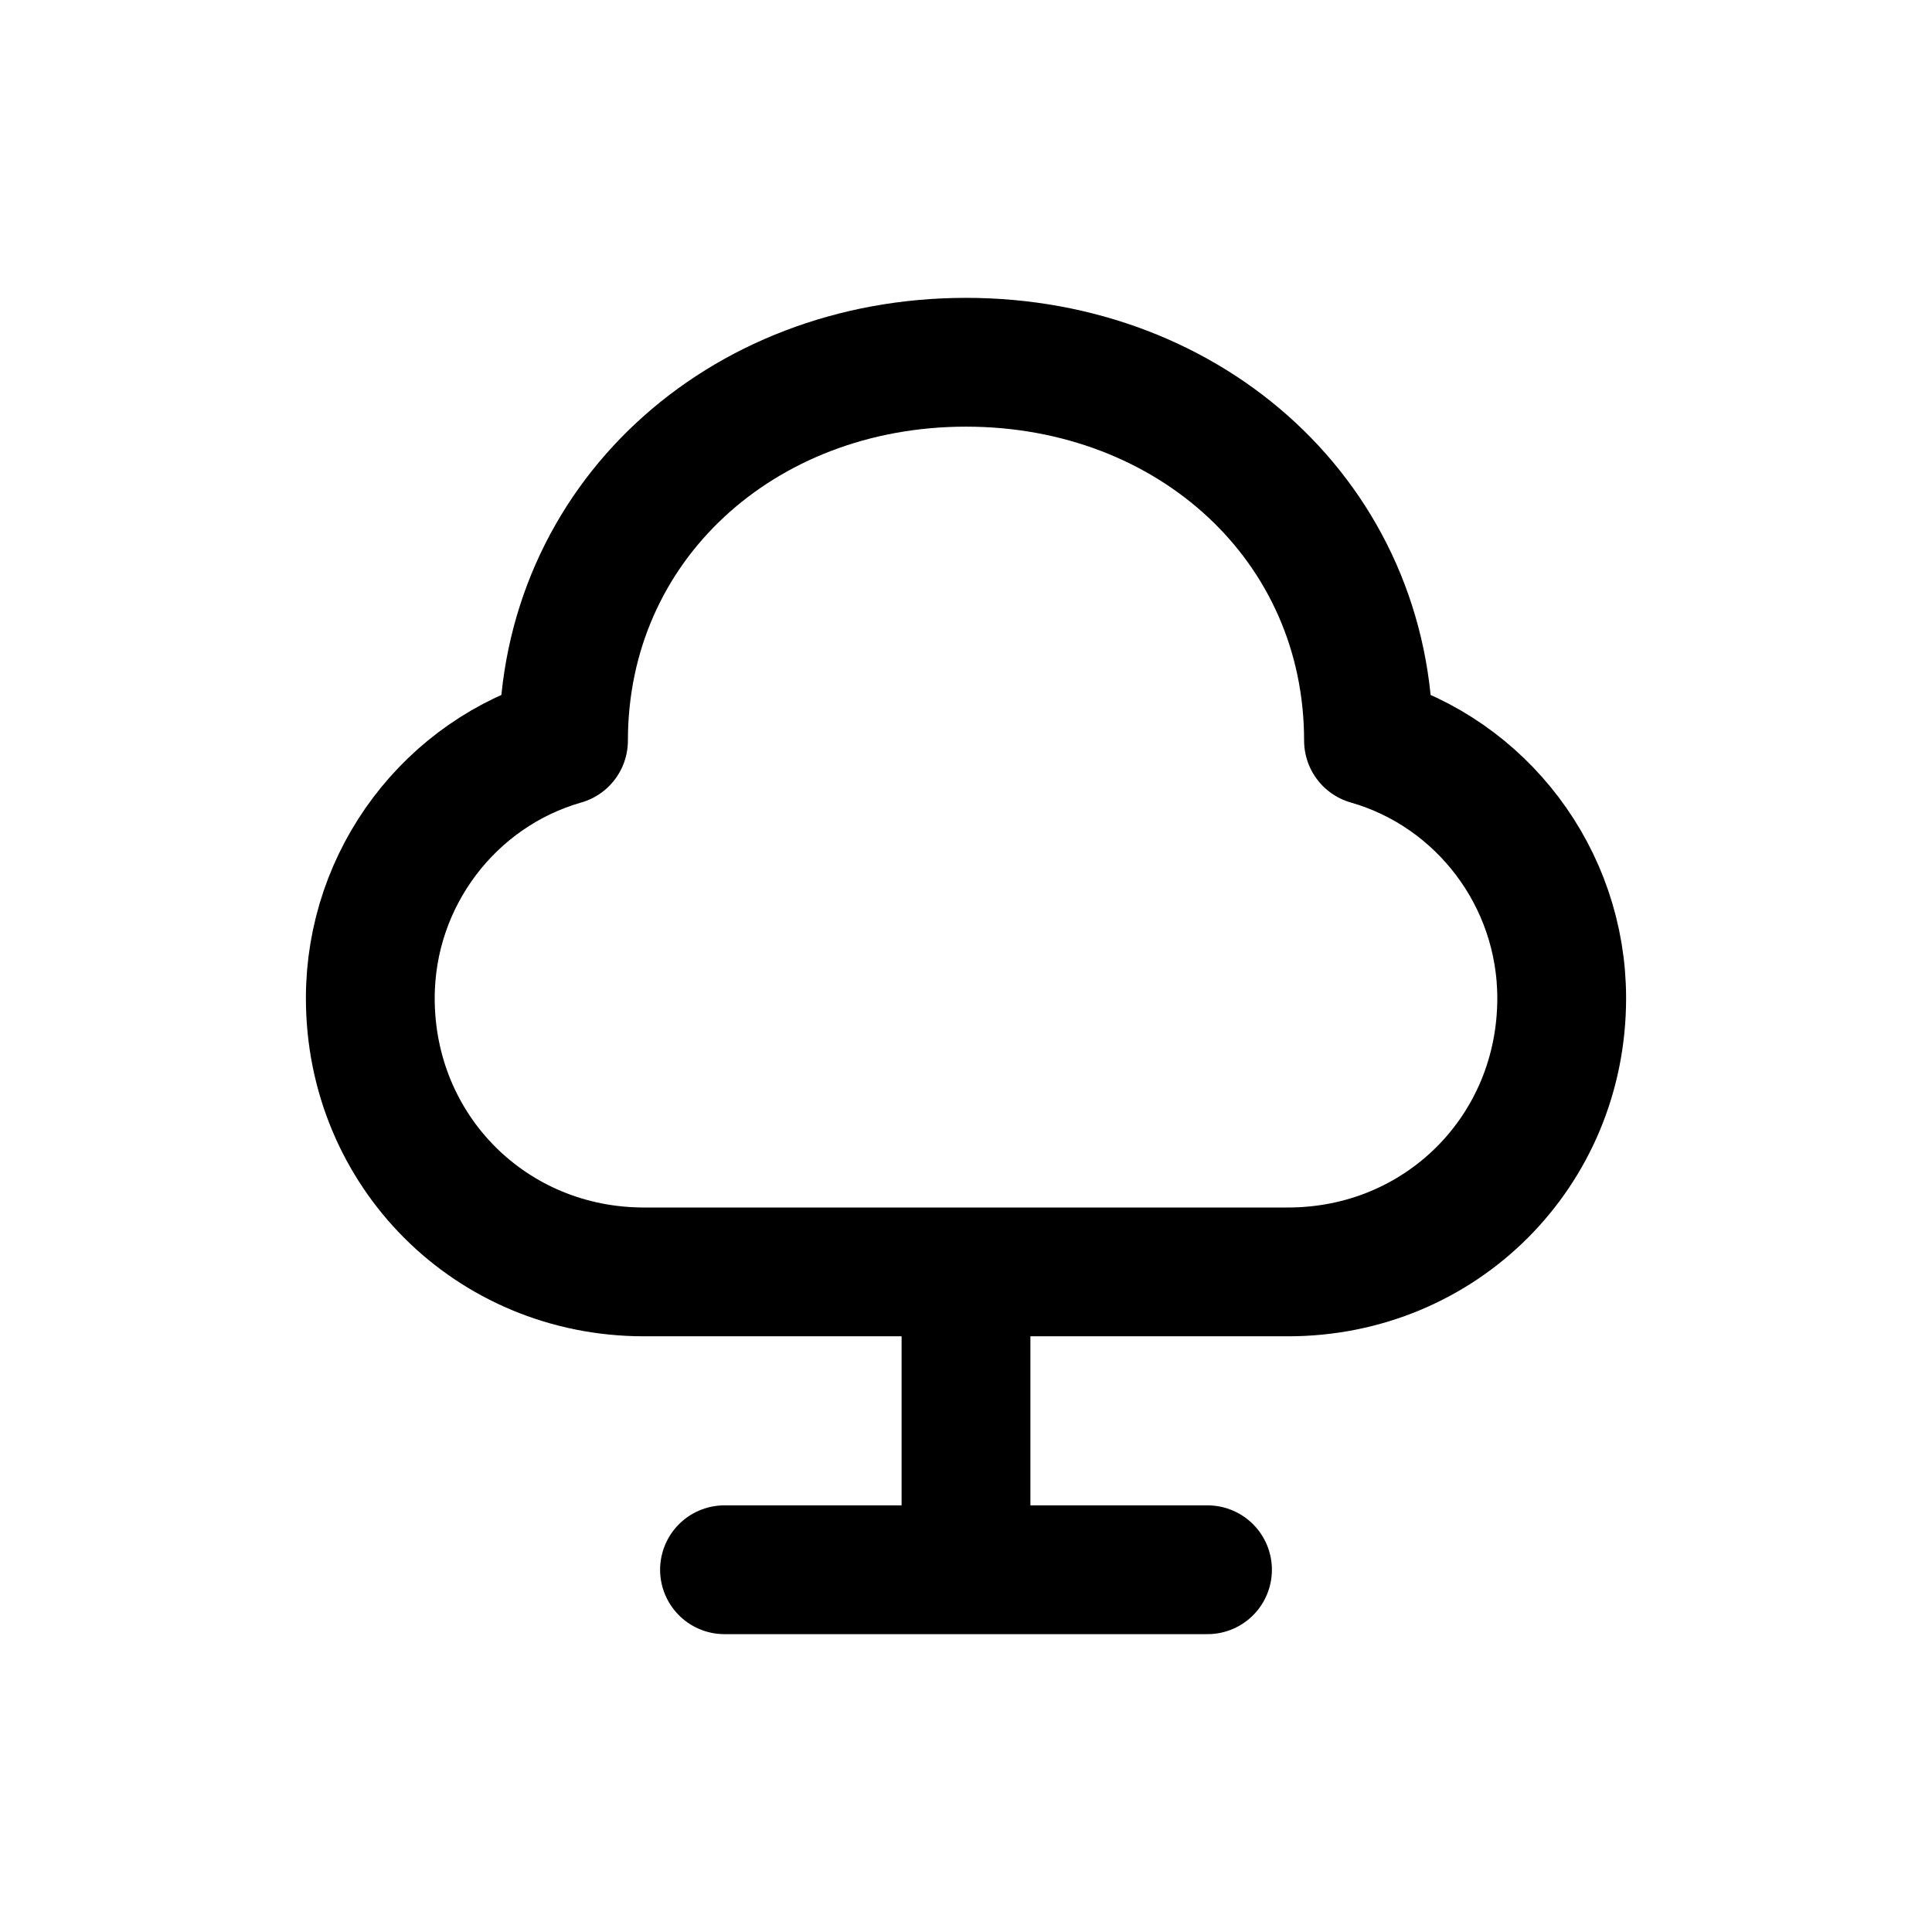
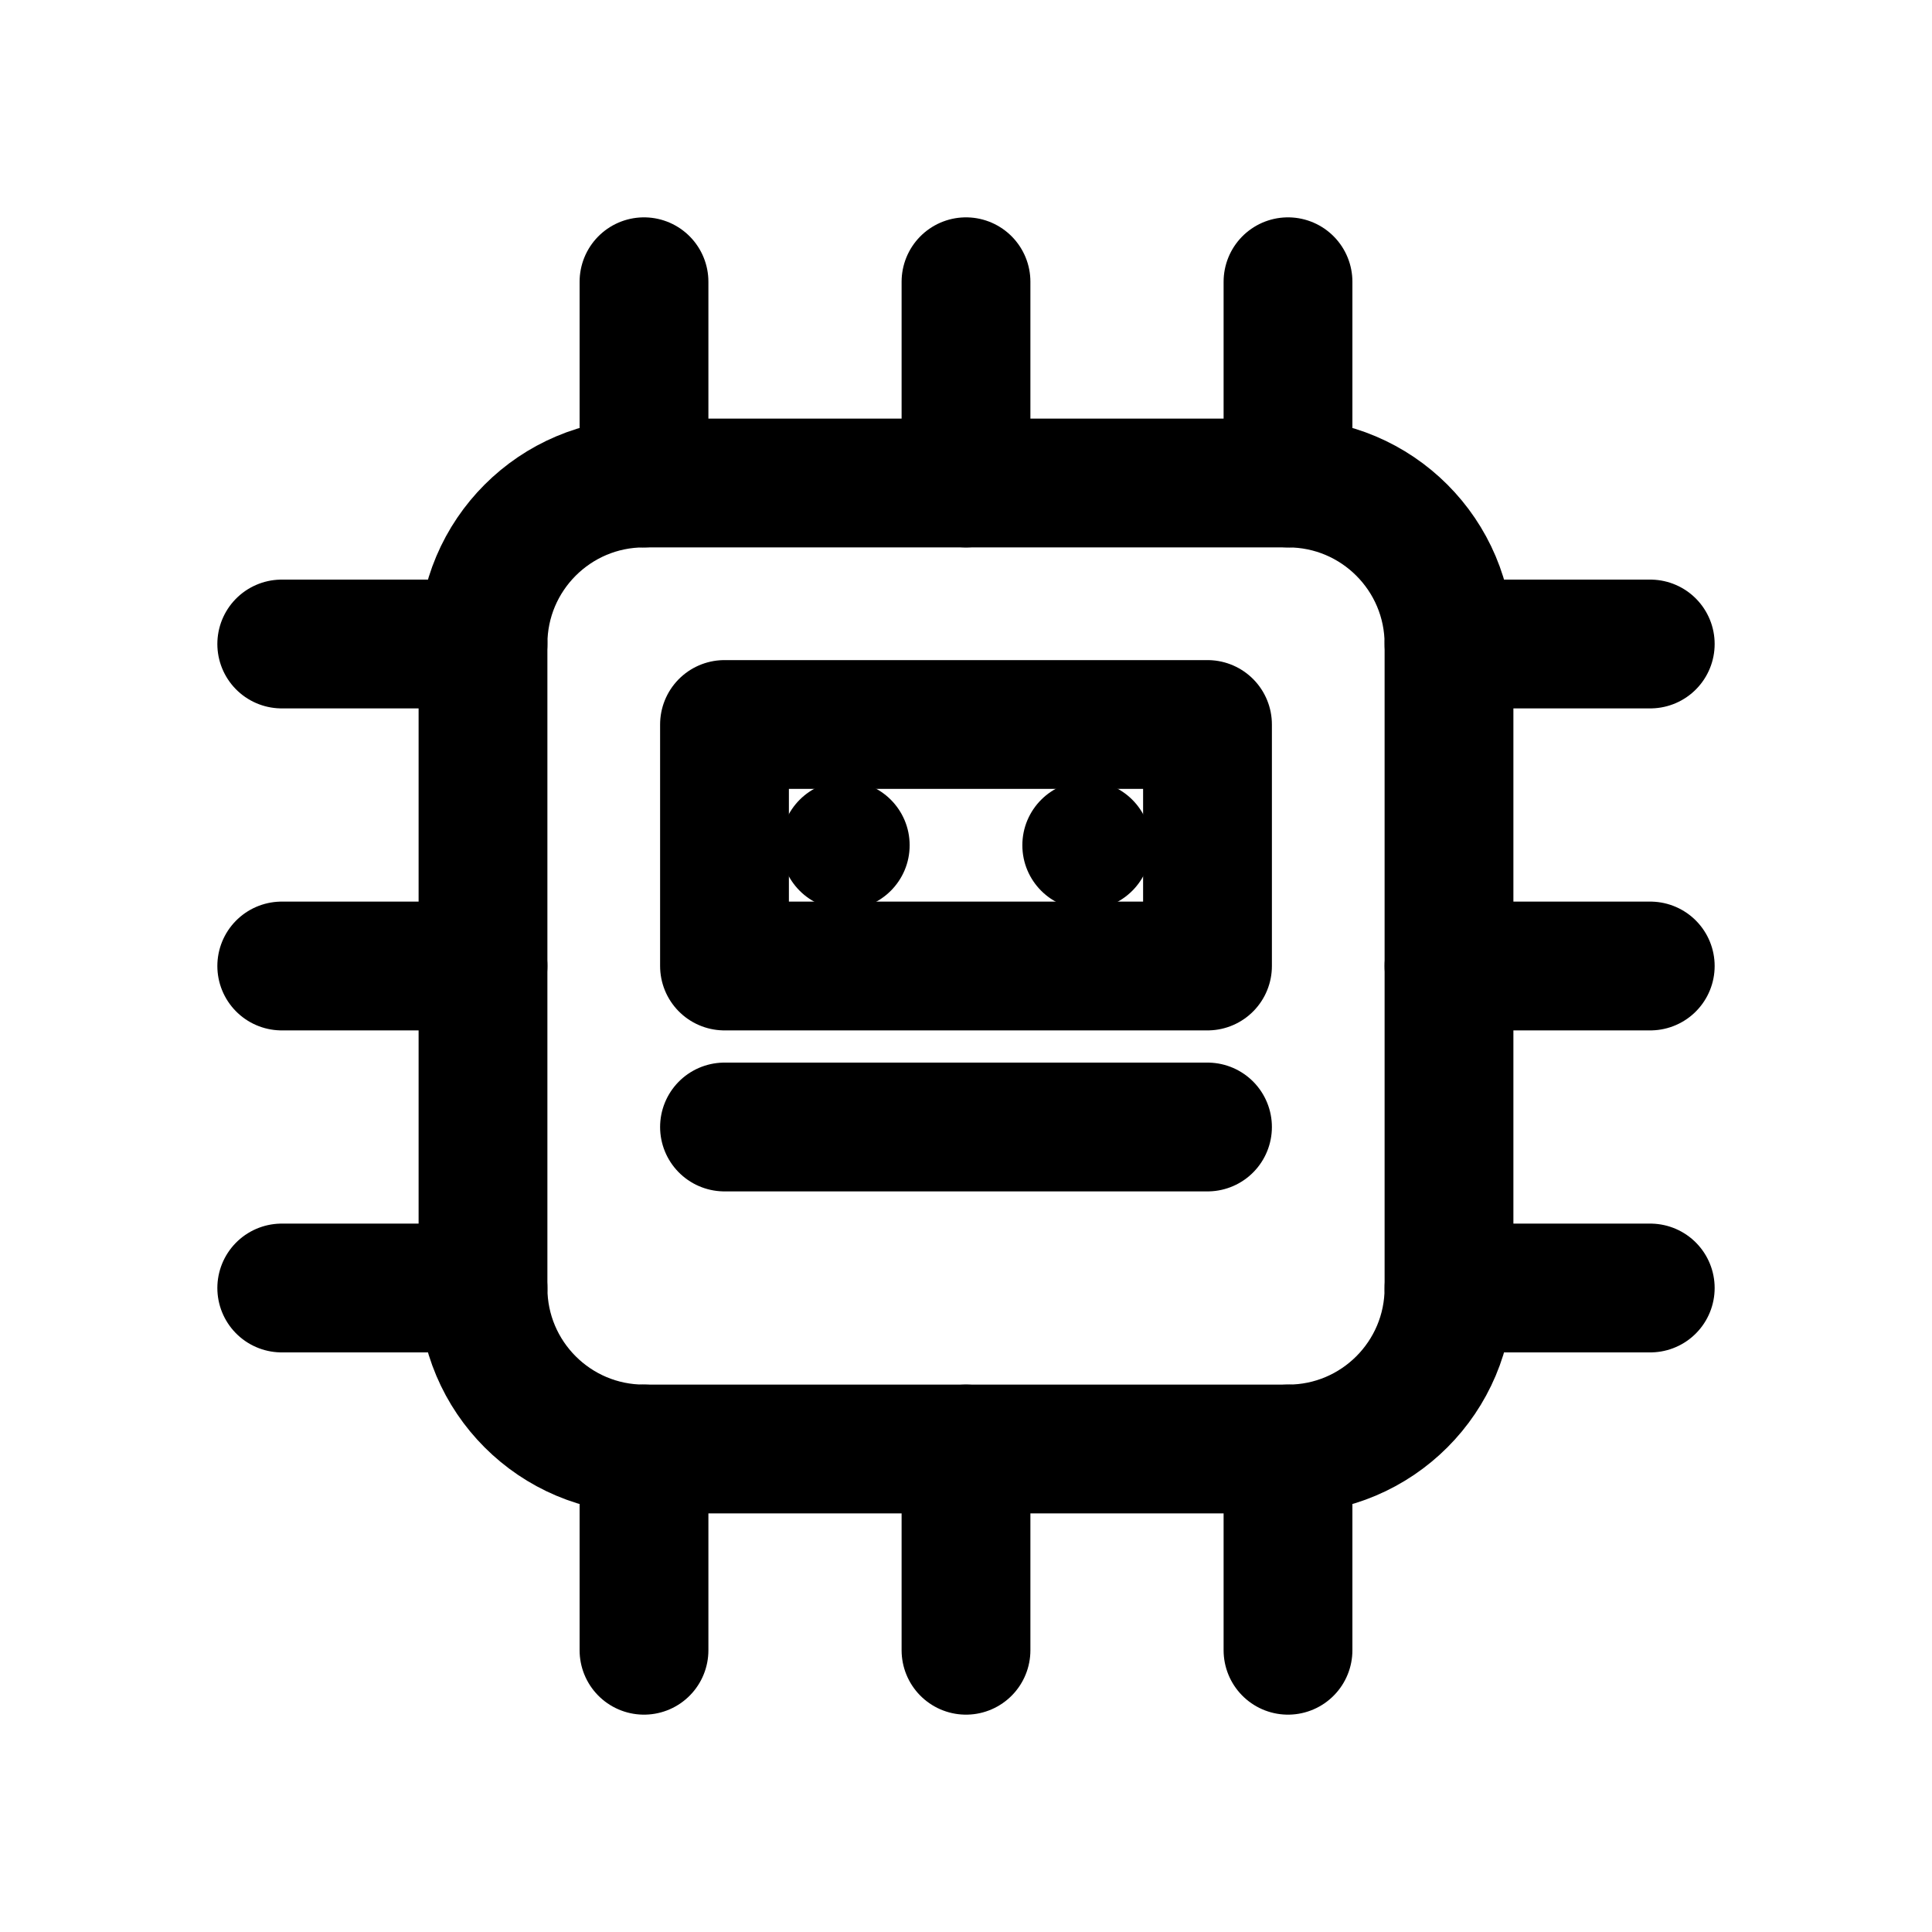
<svg xmlns="http://www.w3.org/2000/svg" width="24" height="24" viewBox="0 0 24 24" role="img" aria-labelledby="title desc">
  <style>.icon{fill:none;stroke:currentColor;stroke-width:1.6;stroke-linecap:round;stroke-linejoin:round}.fill{fill:currentColor;stroke:none}.brand{fill:currentColor;stroke:currentColor;stroke-width:1.15;stroke-linejoin:round}</style>
-   <path class="icon" d="M7 9.2C7 6.5 9.2 4.5 12 4.5s5 2 5 4.7c1.4.4 2.4 1.7 2.4 3.2 0 1.9-1.5 3.4-3.4 3.4H8c-1.9 0-3.4-1.5-3.4-3.4 0-1.5 1-2.8 2.4-3.2Z" />
-   <path class="icon" d="M9 19.5h6M12 16v3.5" />
+   <rect class="icon" x="6" y="6" width="12" height="12" rx="2" />
+   <path class="icon" d="M9 9h6v3H9zM9 14h6" />
+   <path class="icon" d="M3.5 8h2.5M3.5 12h2.5M3.5 16h2.5M18 8h2.5M18 12h2.5M18 16h2.5M8 3.5v2.5M12 3.5v2.5M16 3.5v2.5M8 18v2.5M12 18v2.5M16 18v2.5" />
+   <circle class="fill" cx="10.5" cy="10.5" r=".8" />
+   <circle class="fill" cx="13.5" cy="10.5" r=".8" />
</svg>
